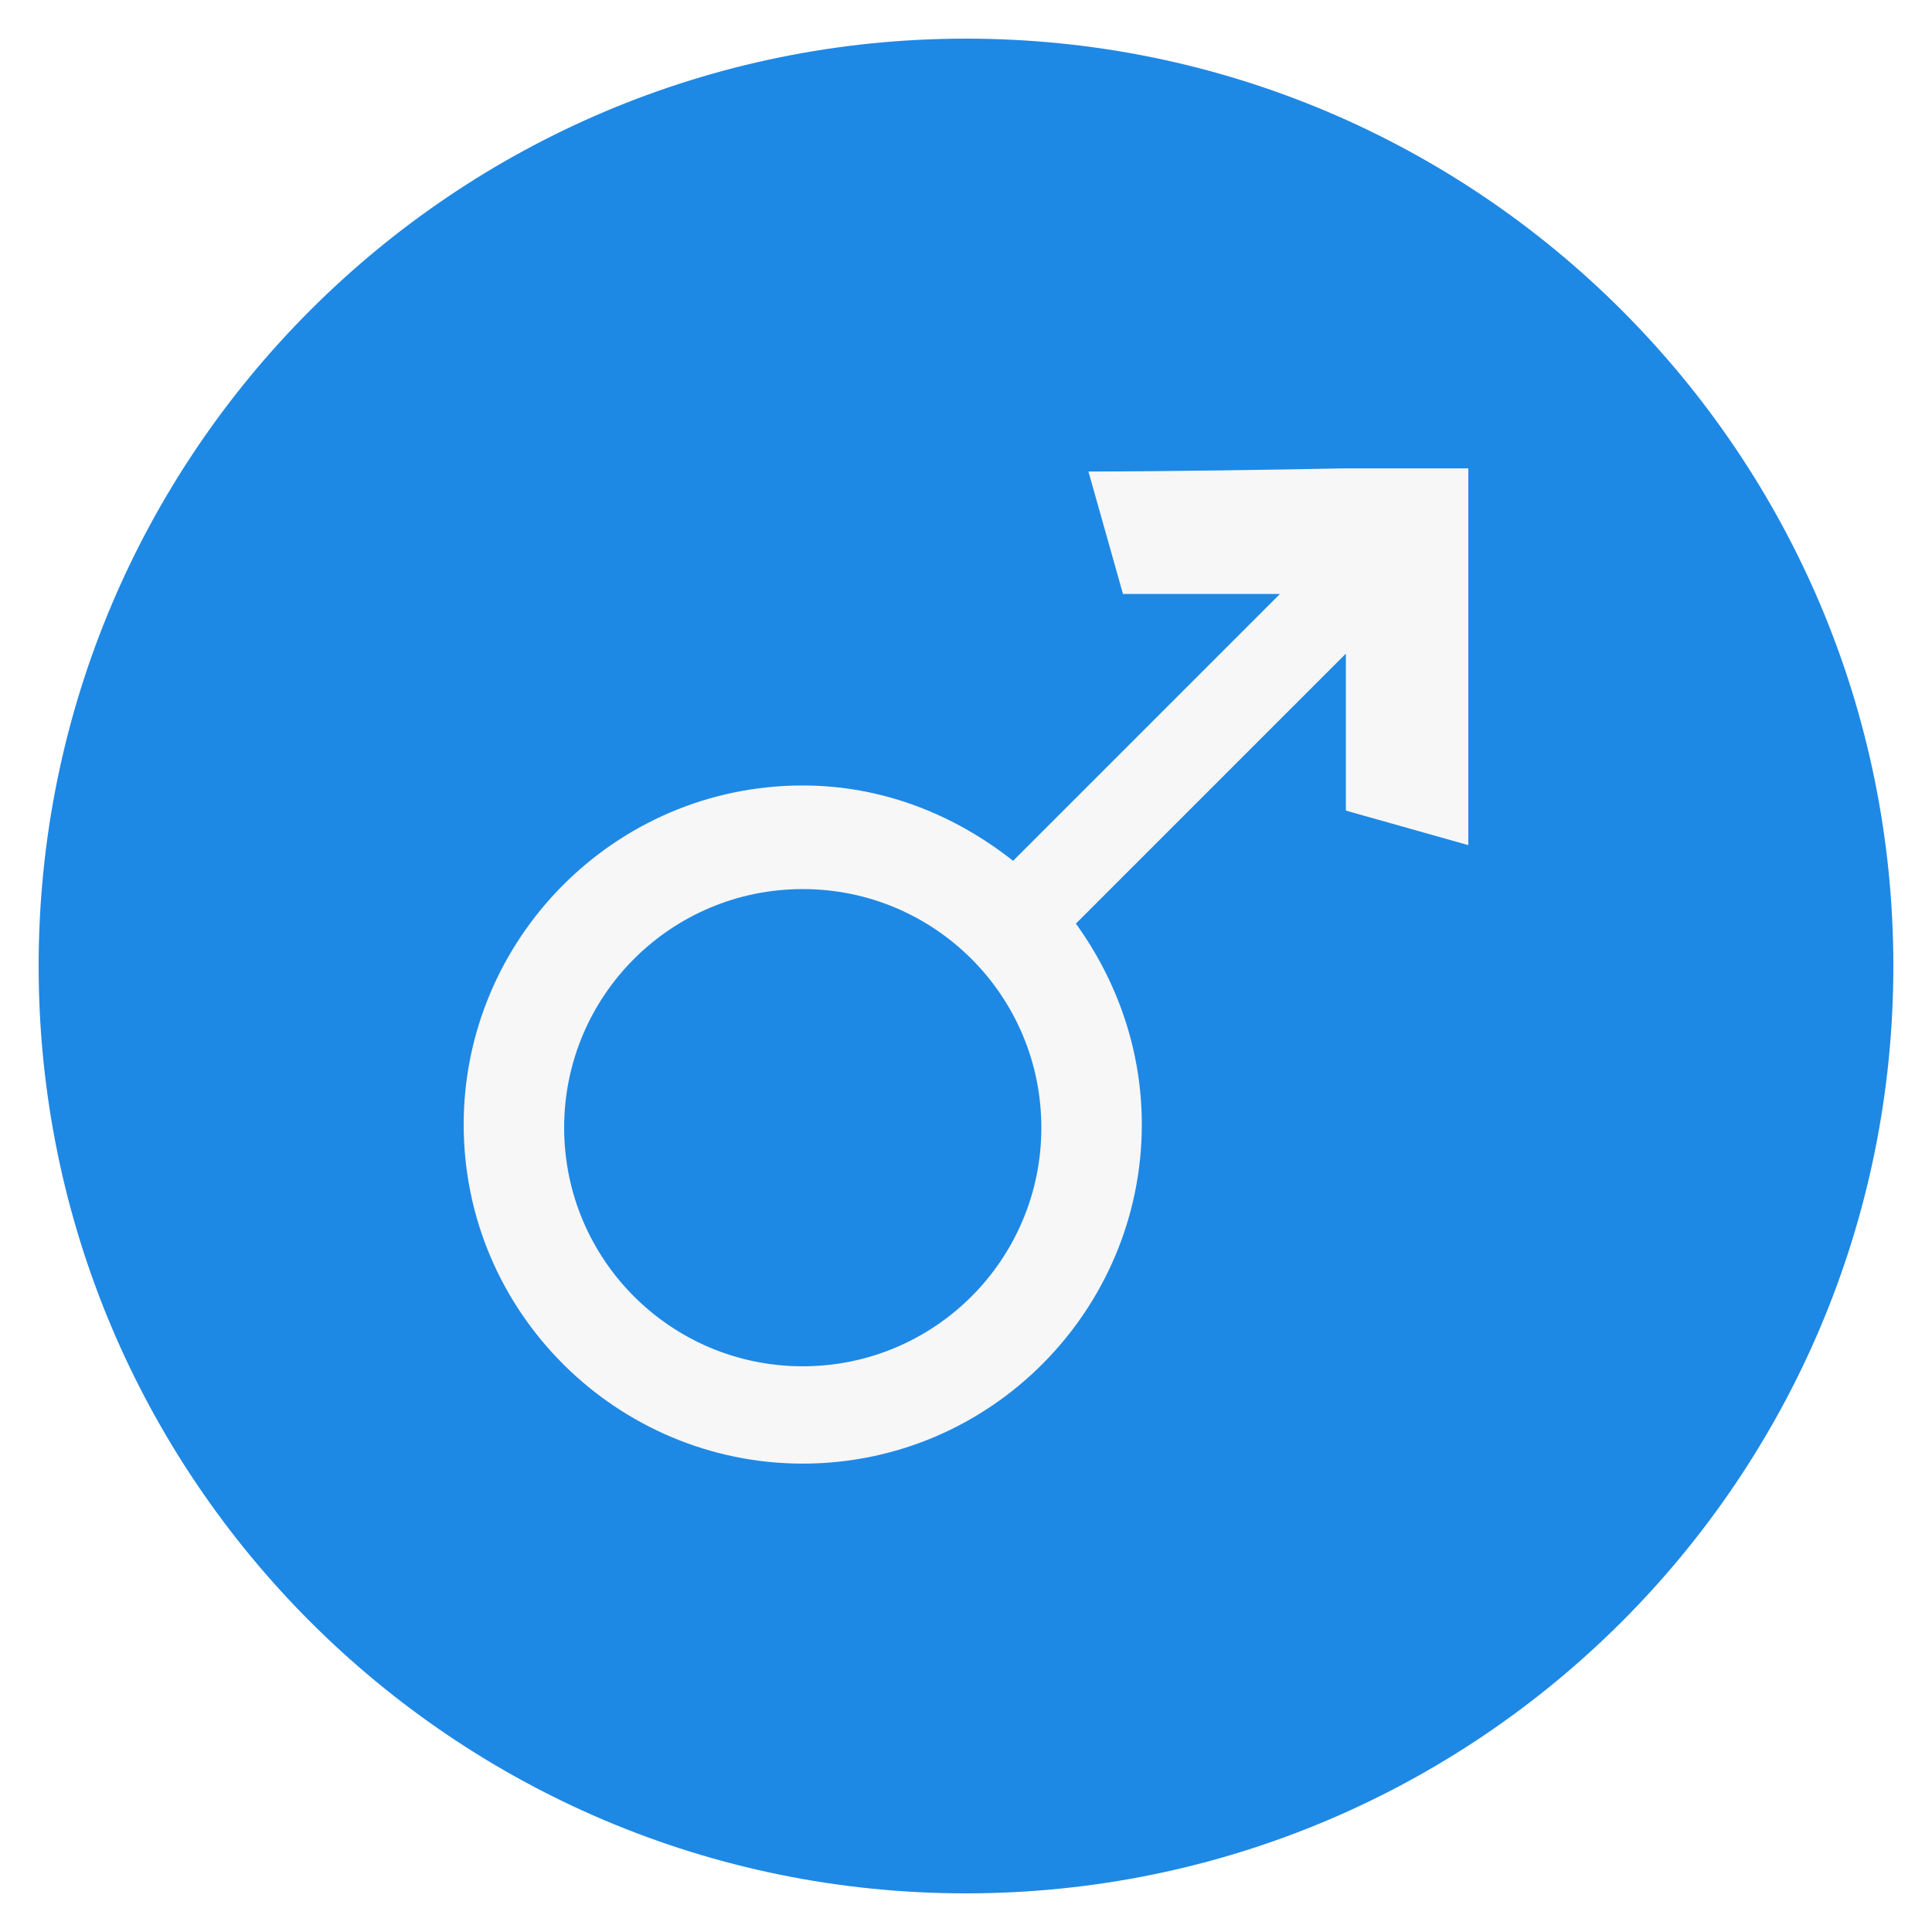
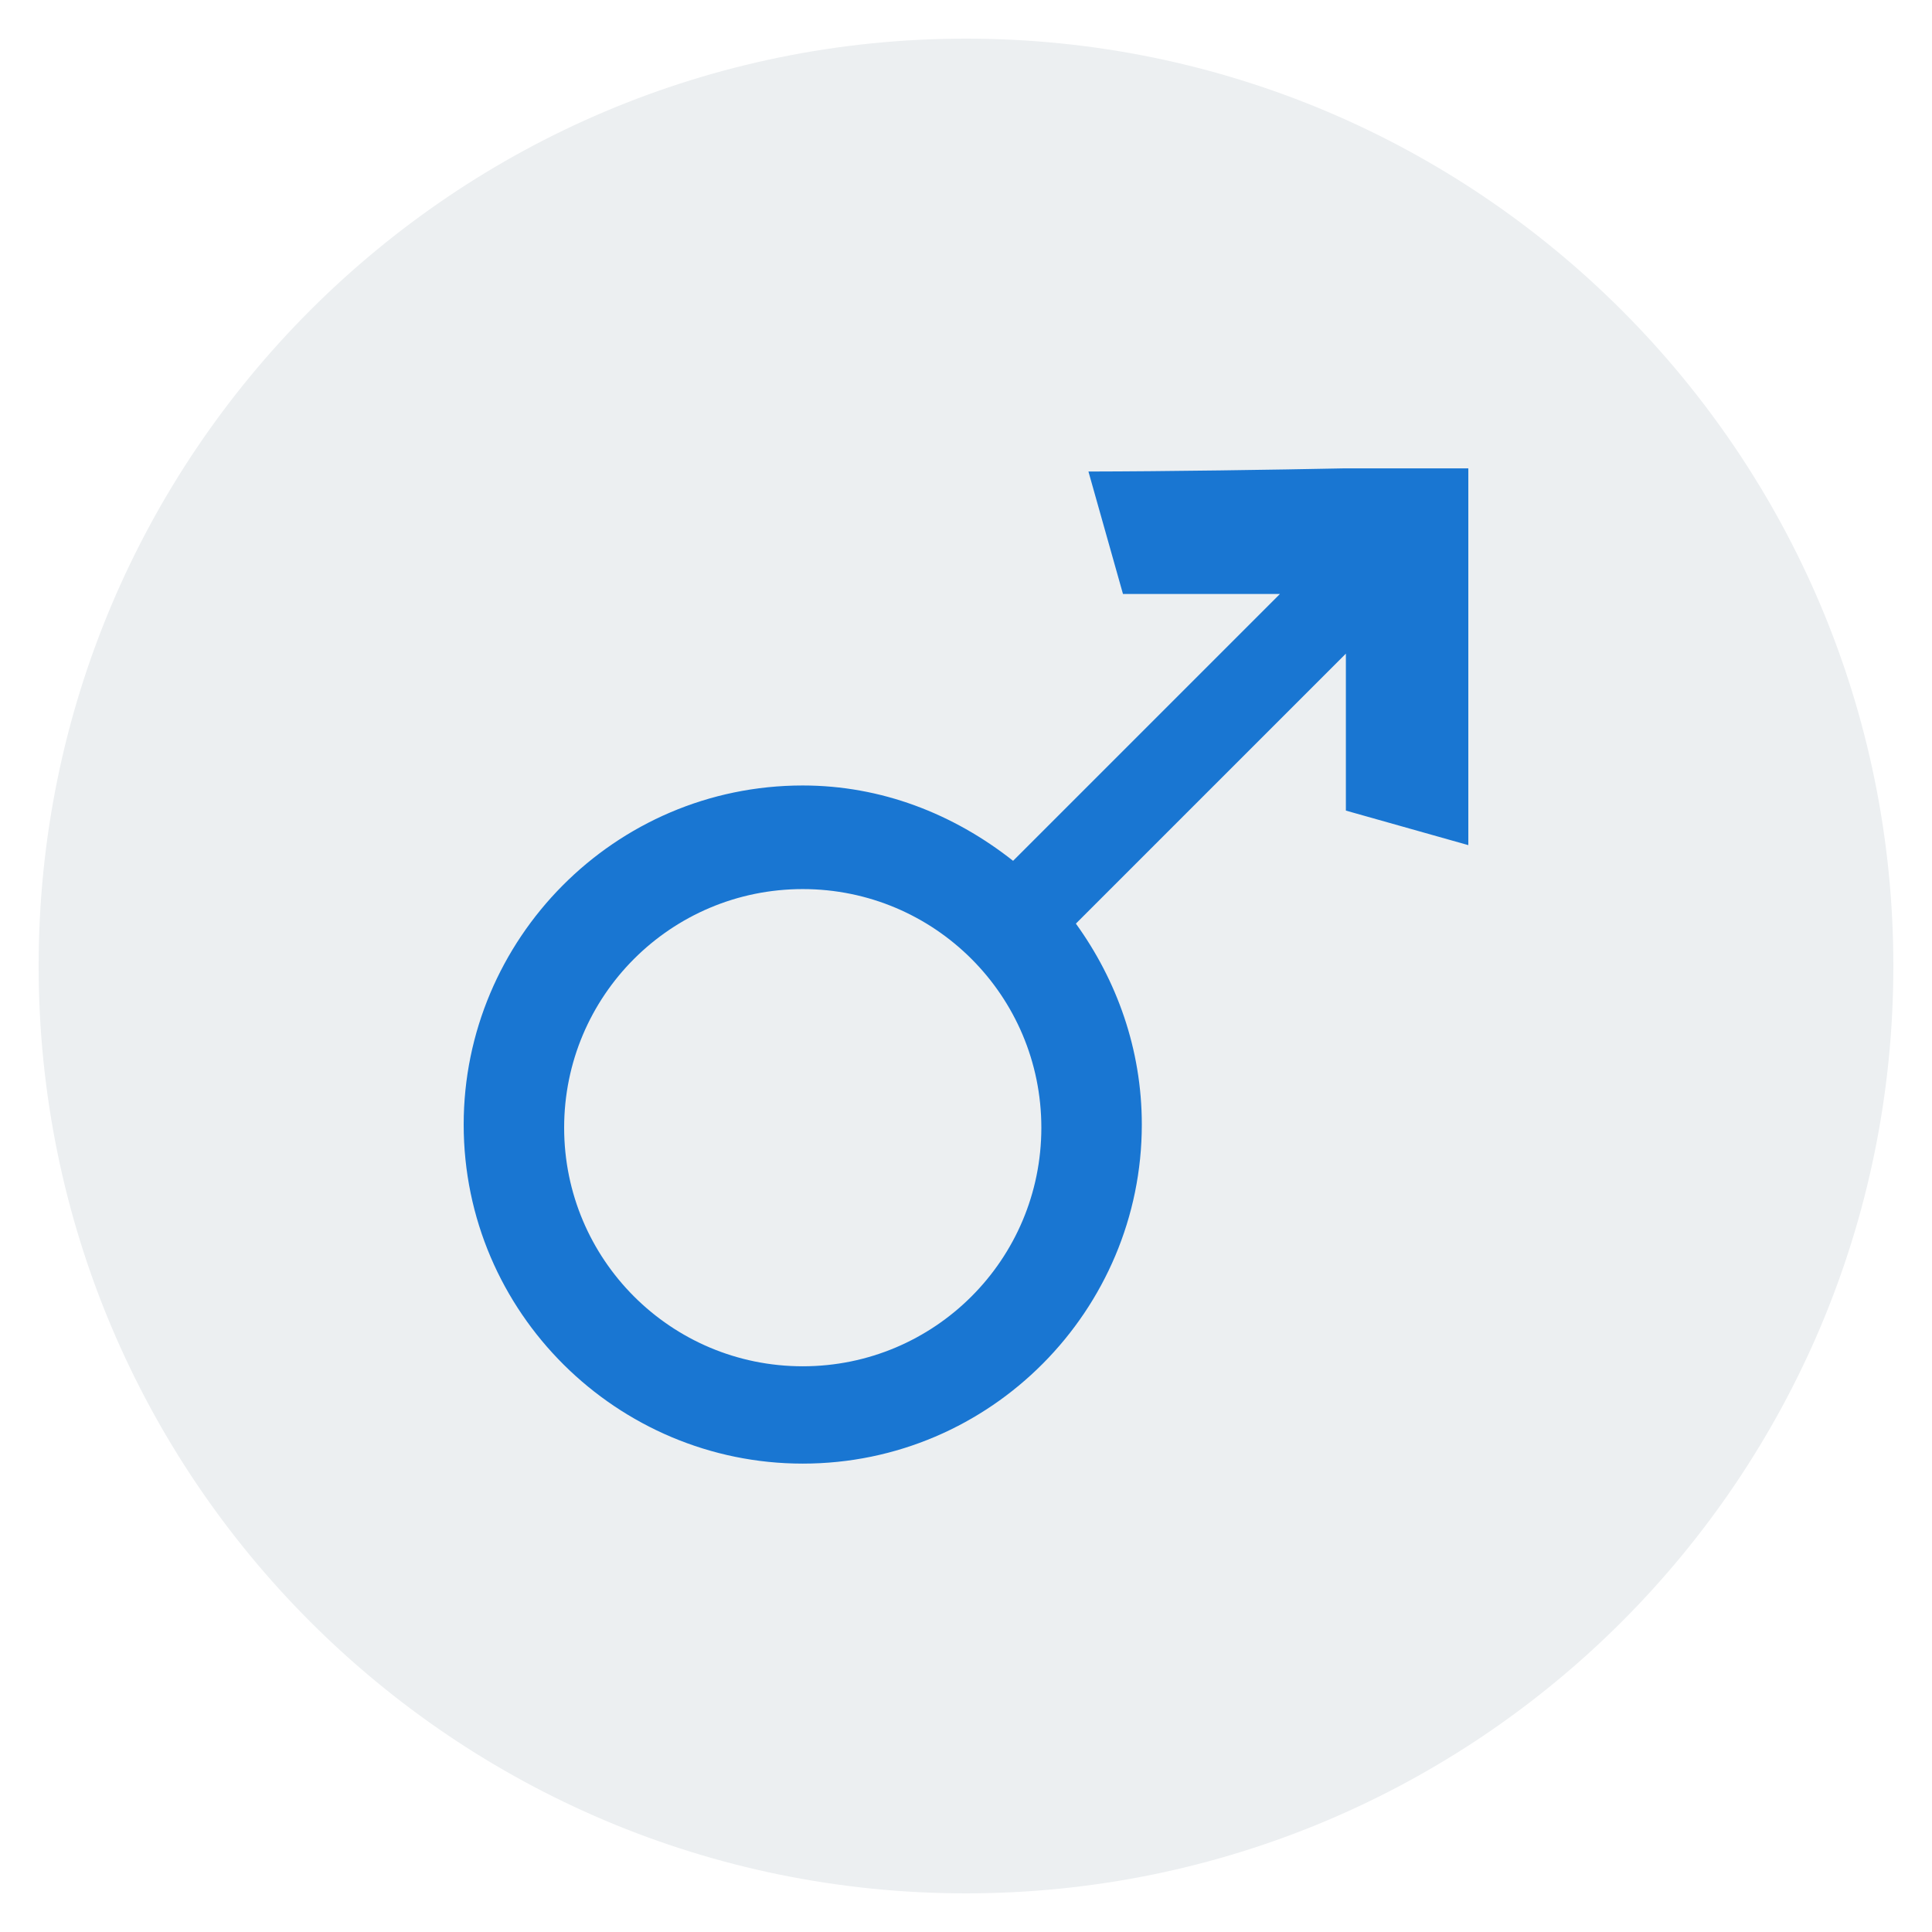
<svg xmlns="http://www.w3.org/2000/svg" height="50" width="50" viewBox="0 0 50 50" id="svg2" version="1.1">
  <defs id="defs11" />
  <g id="g4" transform="translate(1,1)">
-     <circle cy="24" cx="24" id="ellipse6" r="24" style="fill:#1e88e5;fill-opacity:1" />
-     <path id="path1" transform="matrix(0.8125,0,0,0.8125,11,11.12187)" d="m 10.8,13.4 c -4.2,0 -7.6,3.4 -7.6,7.6 0,4.2 3.4,7.6 7.6,7.6 4.2,0 7.6,-3.4 7.6,-7.6 0,-4.2 -3.4,-7.6 -7.6,-7.6 z M 28,0 32,0 32,3.9 32,12 28.1,10.9 l 0,-5 L 19.5,14.5 c 1.3,1.8 2.1,4 2.1,6.4 0,5.9 -4.8,10.8 -10.8,10.8 C 4.9,31.7 0,26.9 0,20.9 0,15 4.8,10.1 10.8,10.1 c 2.5,0 4.8,0.9 6.7,2.4 l 8.5,-8.5 -5,0 -1.1,-3.9 C 22.38,0.096 25.893,0.043 28,0 Z" style="fill:#f7f7f7" />
+     <circle cy="24" cx="24" id="ellipse6" r="24" style="fill:#eceff1;fill-opacity:1" />
+     <path id="path1" transform="matrix(0.8125,0,0,0.8125,11,11.12187)" d="m 10.8,13.4 c -4.2,0 -7.6,3.4 -7.6,7.6 0,4.2 3.4,7.6 7.6,7.6 4.2,0 7.6,-3.4 7.6,-7.6 0,-4.2 -3.4,-7.6 -7.6,-7.6 z M 28,0 32,0 32,3.9 32,12 28.1,10.9 l 0,-5 L 19.5,14.5 c 1.3,1.8 2.1,4 2.1,6.4 0,5.9 -4.8,10.8 -10.8,10.8 C 4.9,31.7 0,26.9 0,20.9 0,15 4.8,10.1 10.8,10.1 c 2.5,0 4.8,0.9 6.7,2.4 l 8.5,-8.5 -5,0 -1.1,-3.9 C 22.38,0.096 25.893,0.043 28,0 Z" style="fill:#1976d2;fill-opacity:1" />
  </g>
</svg>
